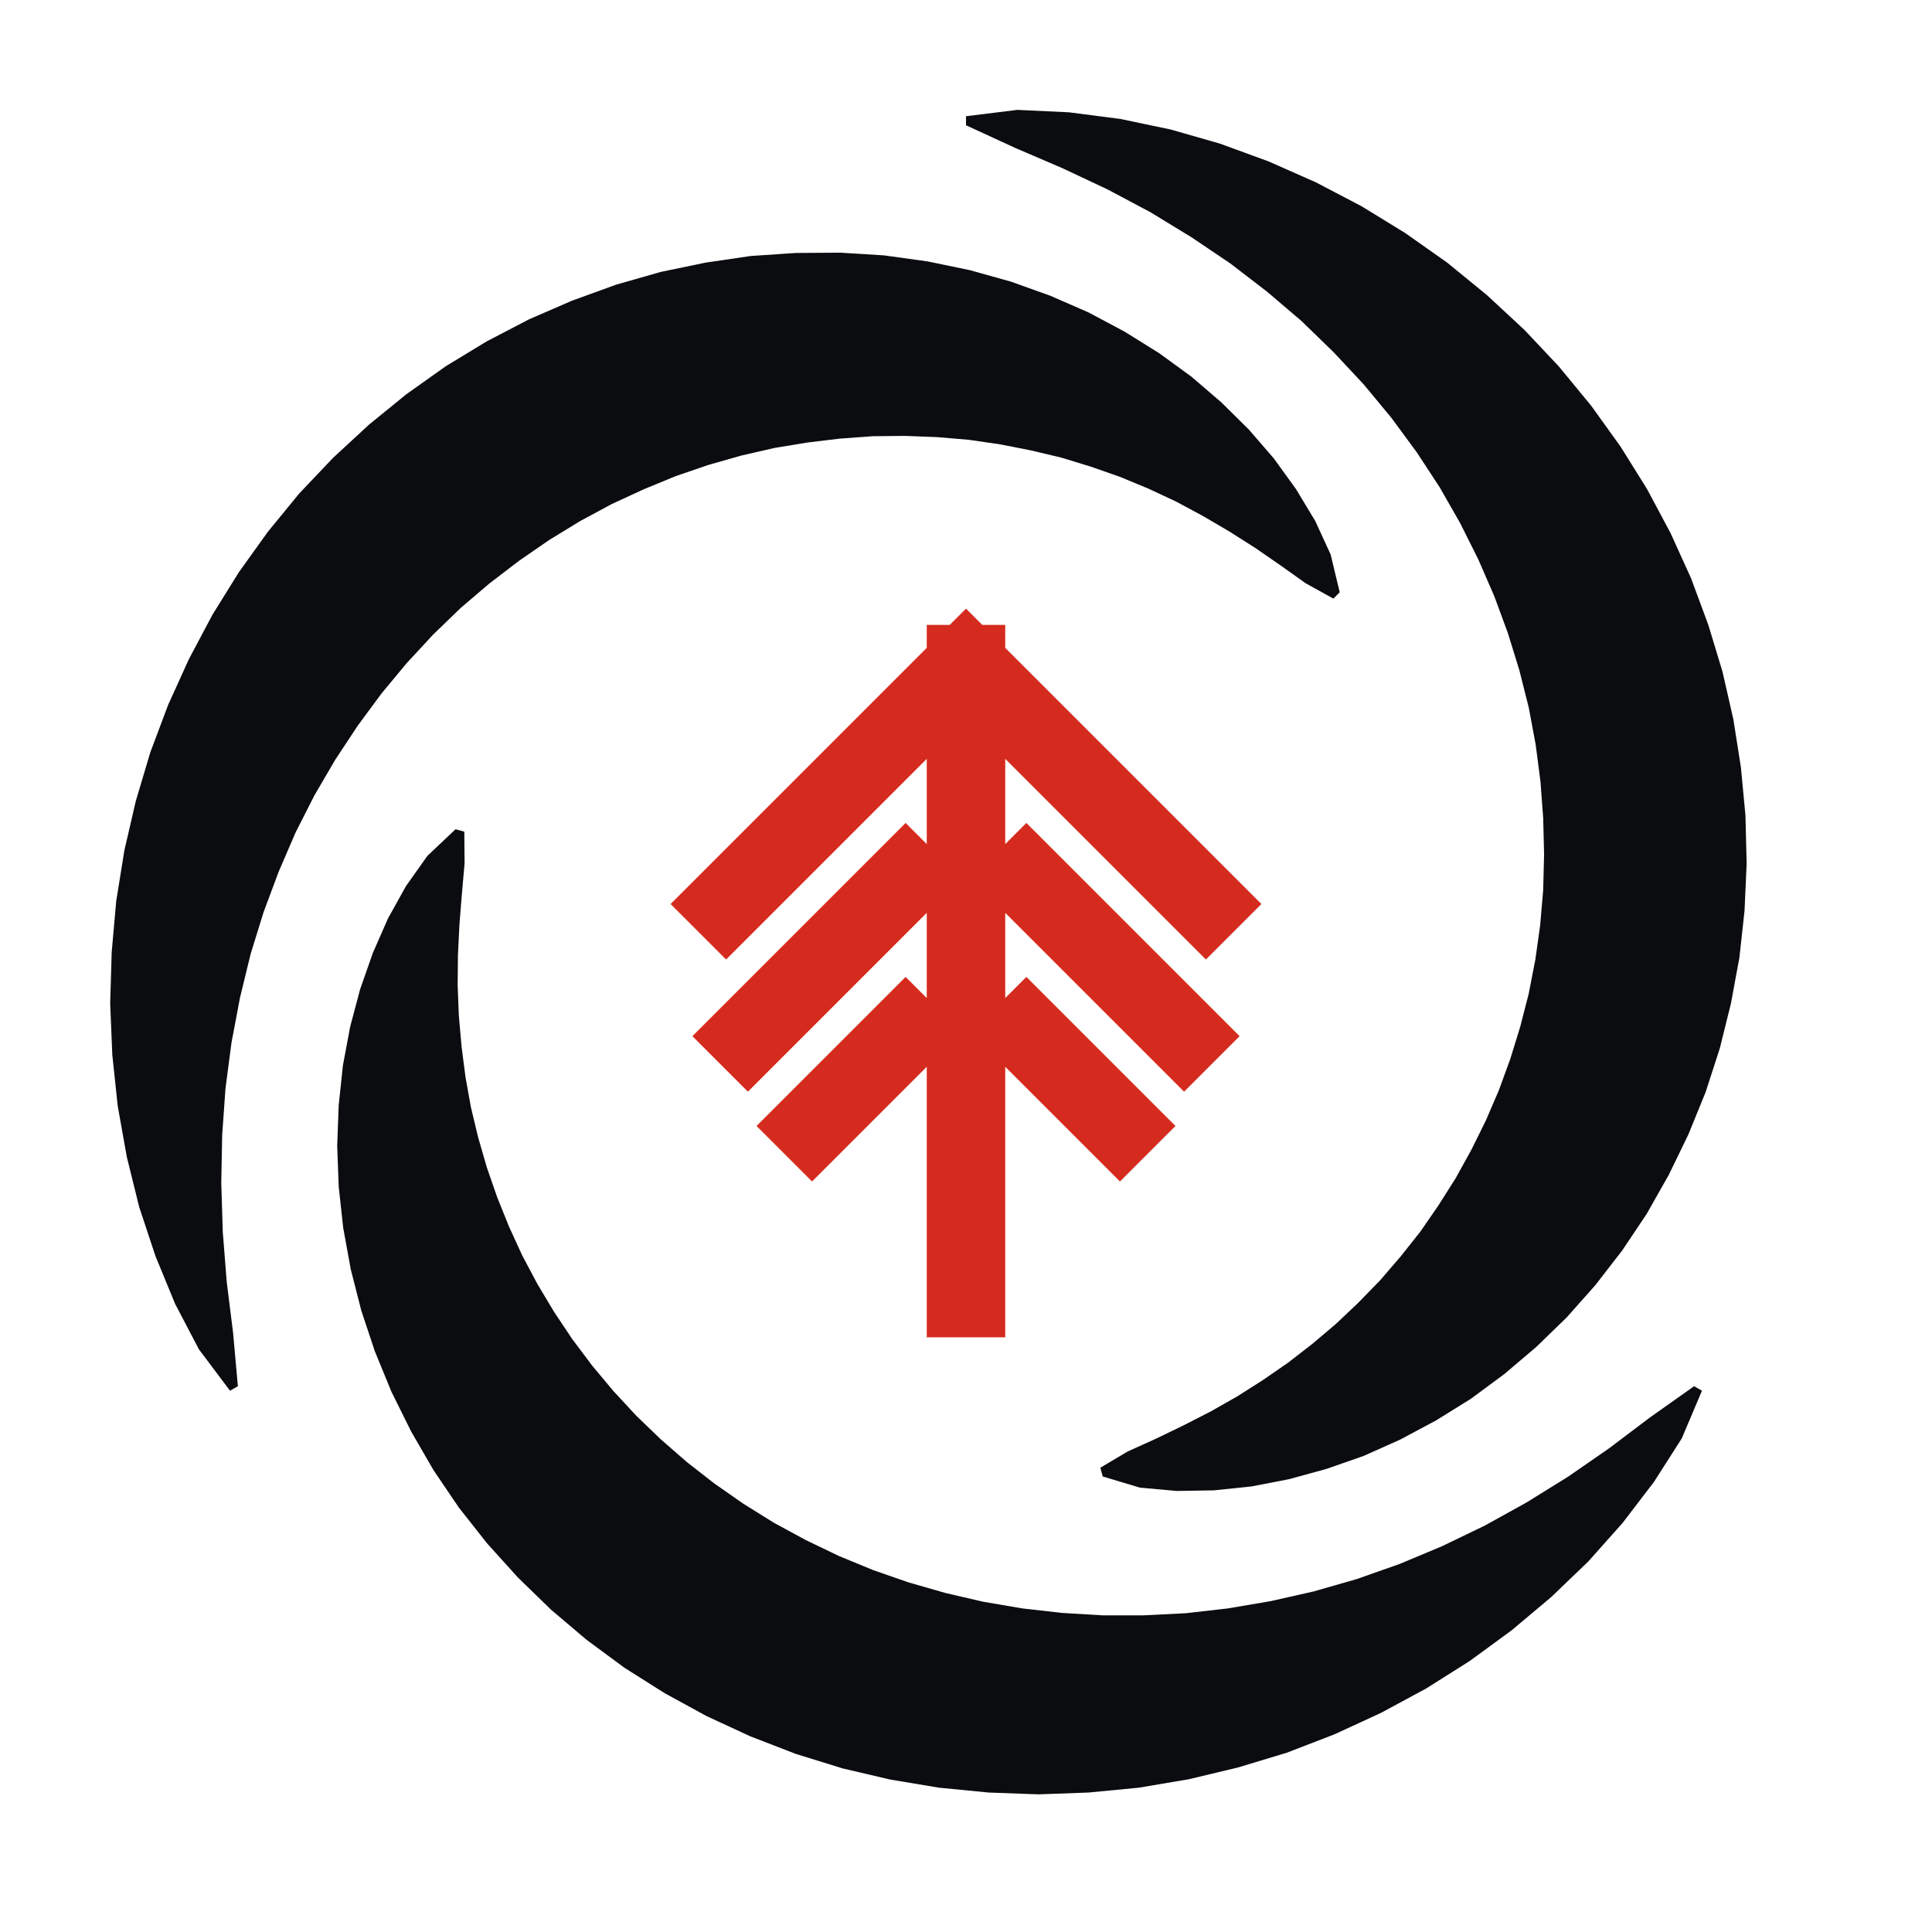
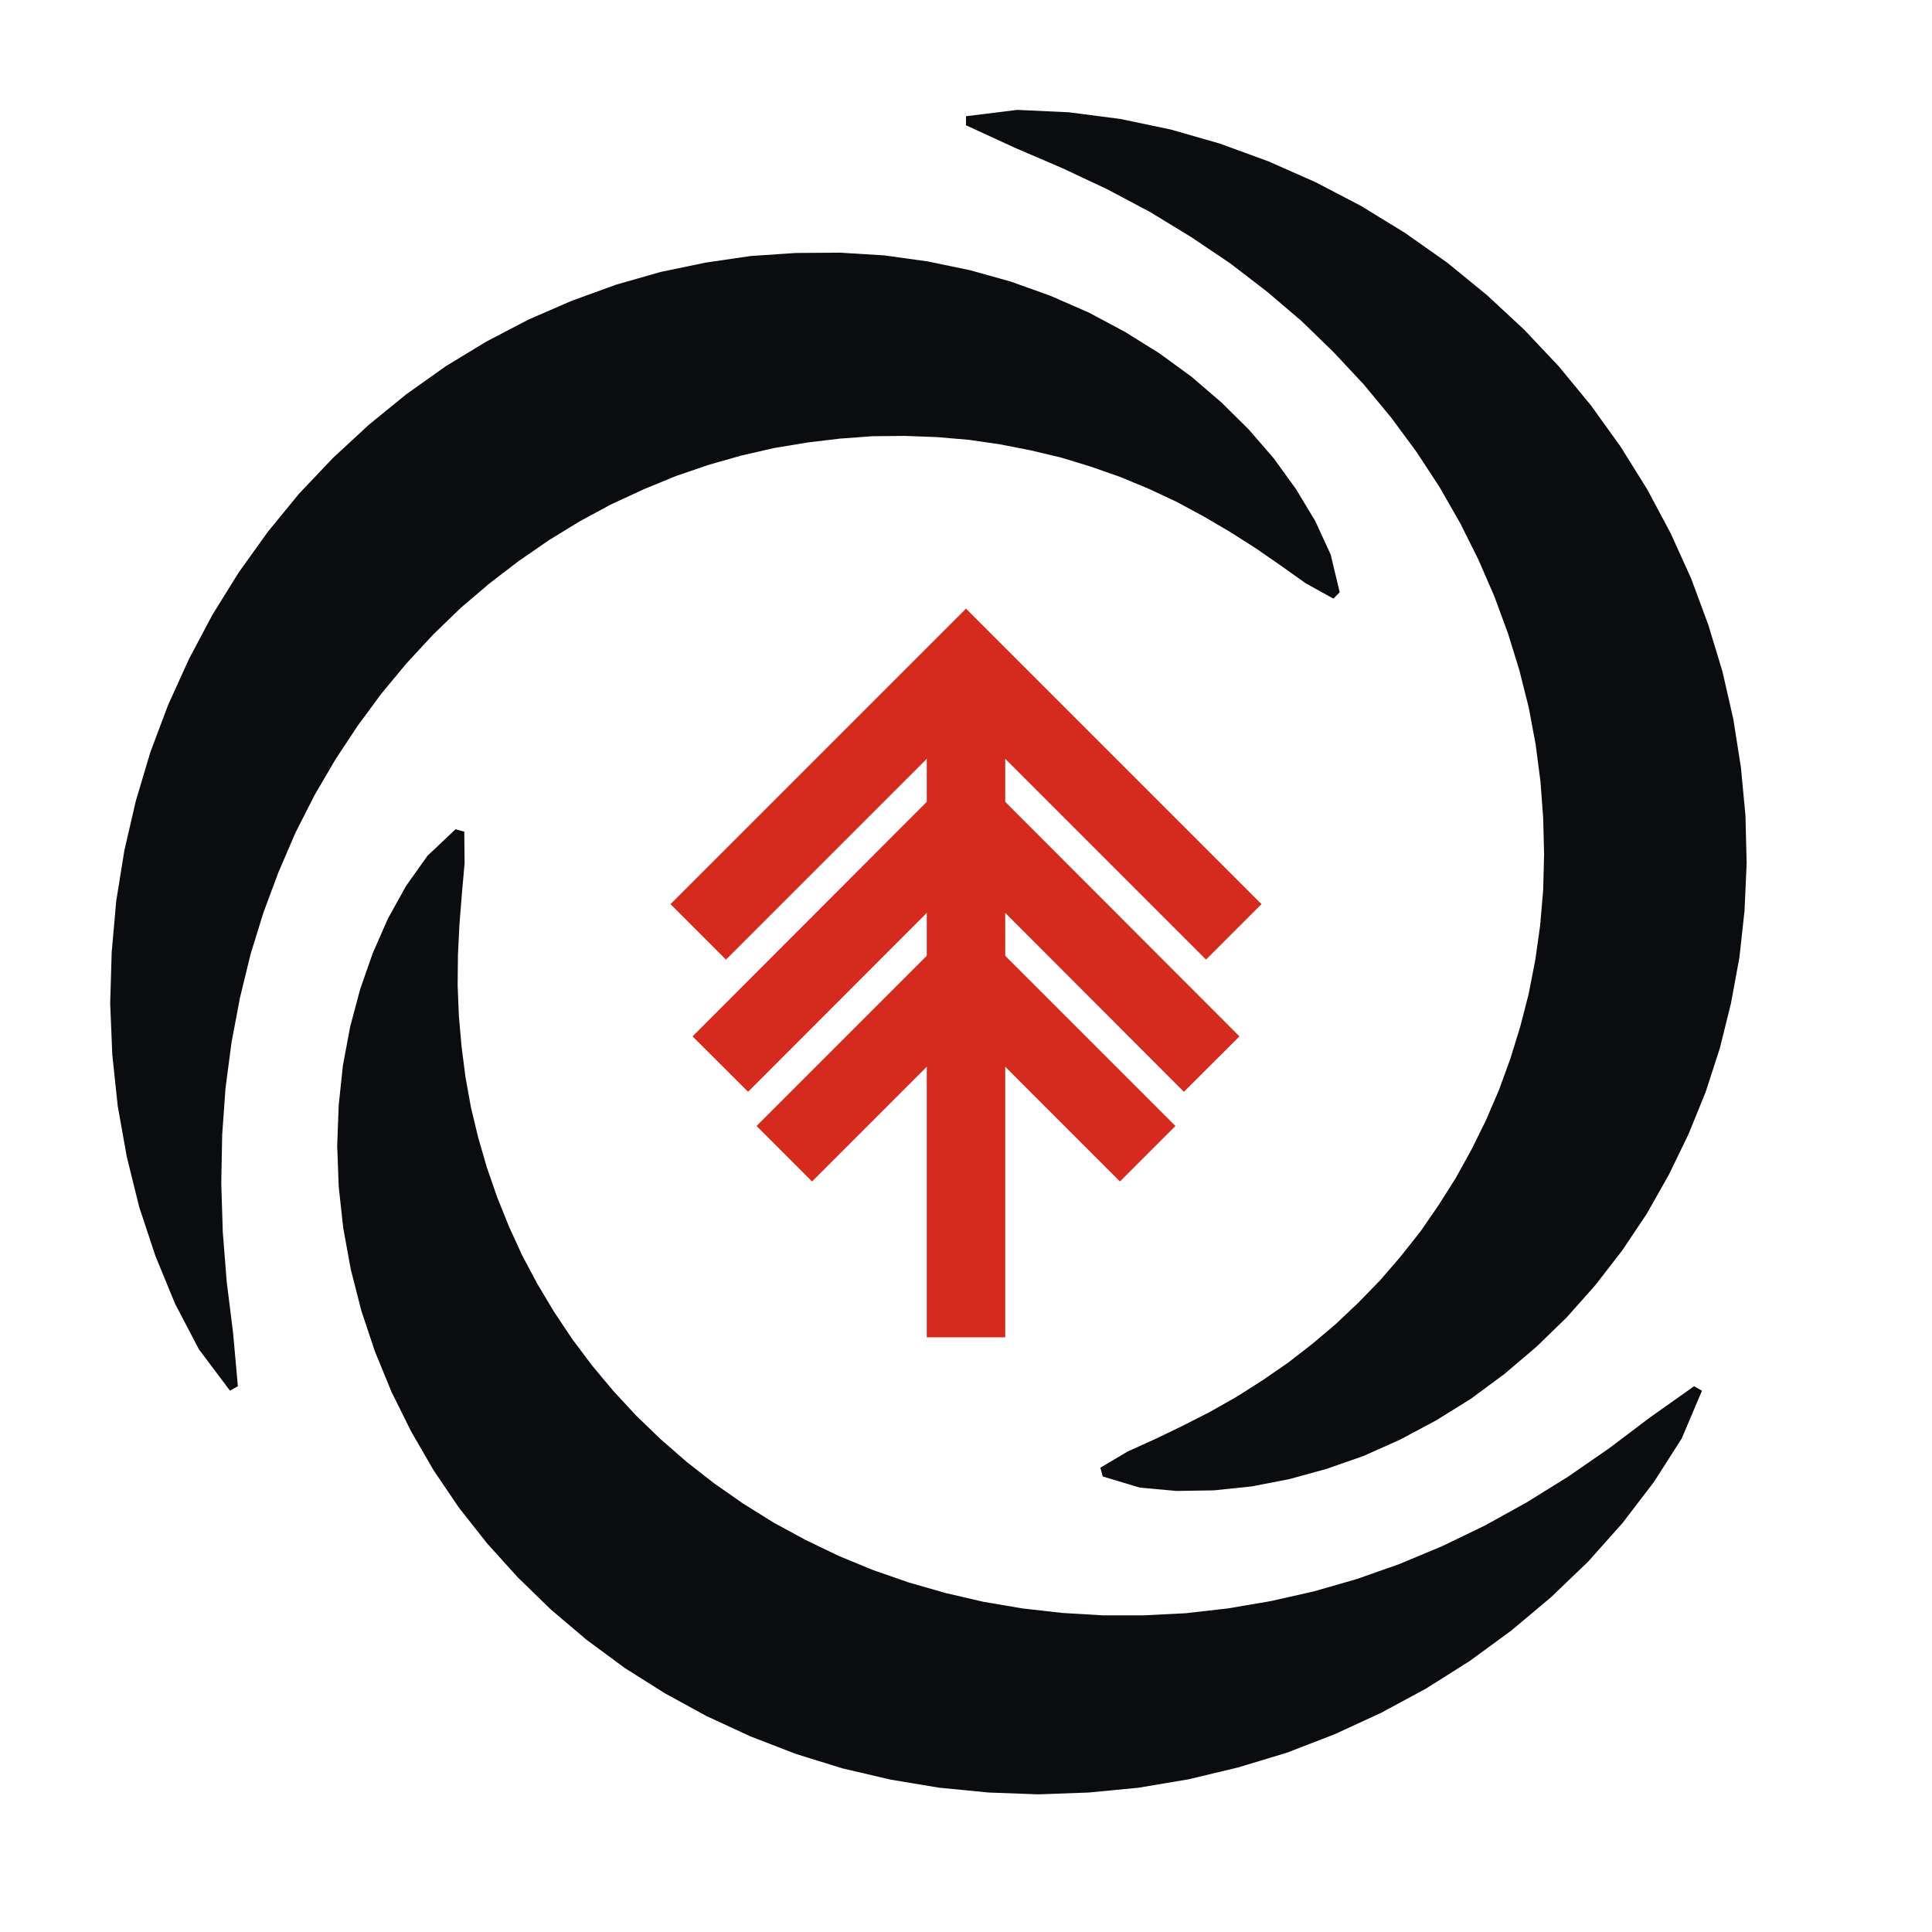
<svg xmlns="http://www.w3.org/2000/svg" viewBox="0 0 64 64">
  <path d="M32.00 3.85 L33.70 3.64 L35.41 3.72 L37.11 3.94 L38.78 4.29 L40.42 4.76 L42.03 5.35 L43.59 6.04 L45.10 6.83 L46.55 7.72 L47.94 8.70 L49.25 9.77 L50.49 10.92 L51.64 12.14 L52.71 13.44 L53.68 14.79 L54.56 16.20 L55.34 17.66 L56.02 19.16 L56.59 20.70 L57.06 22.25 L57.42 23.83 L57.67 25.42 L57.82 27.01 L57.86 28.60 L57.79 30.17 L57.62 31.72 L57.34 33.24 L56.97 34.73 L56.50 36.18 L55.93 37.58 L55.28 38.92 L54.55 40.21 L53.74 41.42 L52.85 42.57 L51.90 43.64 L50.89 44.62 L49.83 45.52 L48.72 46.34 L47.56 47.06 L46.38 47.69 L45.17 48.23 L43.94 48.66 L42.70 49.00 L41.46 49.24 L40.21 49.37 L38.98 49.39 L37.76 49.28 L36.53 48.91 L36.45 48.62 L37.36 48.08 L38.29 47.66 L39.20 47.22 L40.10 46.76 L40.98 46.26 L41.83 45.72 L42.67 45.14 L43.47 44.52 L44.25 43.86 L45.00 43.15 L45.72 42.41 L46.40 41.62 L47.05 40.80 L47.65 39.93 L48.22 39.03 L48.74 38.09 L49.22 37.12 L49.65 36.12 L50.03 35.08 L50.36 34.01 L50.64 32.92 L50.86 31.79 L51.02 30.65 L51.12 29.48 L51.15 28.30 L51.12 27.10 L51.03 25.89 L50.87 24.66 L50.64 23.43 L50.33 22.20 L49.95 20.97 L49.50 19.75 L48.97 18.53 L48.37 17.33 L47.69 16.14 L46.93 14.98 L46.09 13.84 L45.18 12.74 L44.18 11.67 L43.12 10.64 L41.97 9.66 L40.76 8.73 L39.47 7.86 L38.11 7.03 L36.68 6.27 L35.19 5.57 L33.63 4.90 L32.00 4.15 Z" fill="#0a0c0f" />
  <path d="M56.38 46.07 L55.71 47.65 L54.79 49.09 L53.75 50.45 L52.61 51.73 L51.38 52.91 L50.07 54.01 L48.69 55.02 L47.25 55.93 L45.75 56.74 L44.21 57.45 L42.63 58.06 L41.01 58.55 L39.38 58.94 L37.72 59.22 L36.06 59.38 L34.40 59.44 L32.75 59.38 L31.11 59.22 L29.49 58.95 L27.91 58.58 L26.36 58.10 L24.86 57.52 L23.41 56.85 L22.02 56.09 L20.69 55.25 L19.43 54.32 L18.25 53.32 L17.15 52.25 L16.13 51.12 L15.20 49.94 L14.36 48.70 L13.62 47.42 L12.97 46.11 L12.42 44.77 L11.97 43.42 L11.62 42.05 L11.37 40.68 L11.22 39.31 L11.17 37.95 L11.22 36.61 L11.36 35.29 L11.60 34.01 L11.93 32.77 L12.35 31.57 L12.85 30.43 L13.45 29.35 L14.16 28.35 L15.09 27.47 L15.38 27.55 L15.39 28.60 L15.30 29.62 L15.22 30.62 L15.17 31.63 L15.16 32.64 L15.20 33.65 L15.29 34.67 L15.42 35.68 L15.60 36.68 L15.84 37.68 L16.13 38.68 L16.47 39.66 L16.86 40.63 L17.30 41.59 L17.80 42.53 L18.35 43.45 L18.95 44.35 L19.61 45.23 L20.32 46.08 L21.08 46.90 L21.89 47.68 L22.75 48.43 L23.66 49.14 L24.62 49.81 L25.63 50.44 L26.68 51.01 L27.78 51.54 L28.92 52.01 L30.10 52.42 L31.32 52.77 L32.57 53.06 L33.86 53.28 L35.18 53.43 L36.52 53.51 L37.89 53.51 L39.28 53.44 L40.68 53.28 L42.09 53.04 L43.51 52.72 L44.94 52.31 L46.36 51.81 L47.77 51.22 L49.18 50.54 L50.57 49.77 L51.94 48.92 L53.30 47.98 L54.65 46.96 L56.12 45.92 Z" fill="#0a0c0f" />
  <path d="M7.62 46.07 L6.59 44.70 L5.80 43.19 L5.15 41.61 L4.61 39.98 L4.20 38.32 L3.90 36.64 L3.72 34.94 L3.65 33.24 L3.70 31.54 L3.85 29.85 L4.12 28.17 L4.50 26.53 L4.98 24.92 L5.57 23.35 L6.26 21.83 L7.04 20.36 L7.91 18.96 L8.87 17.62 L9.91 16.35 L11.03 15.17 L12.22 14.07 L13.46 13.06 L14.77 12.13 L16.12 11.31 L17.52 10.58 L18.95 9.96 L20.41 9.43 L21.88 9.01 L23.37 8.70 L24.87 8.48 L26.36 8.38 L27.83 8.37 L29.29 8.46 L30.73 8.66 L32.13 8.95 L33.49 9.33 L34.80 9.80 L36.06 10.35 L37.26 10.99 L38.40 11.70 L39.47 12.48 L40.46 13.33 L41.37 14.23 L42.20 15.19 L42.93 16.20 L43.57 17.26 L44.08 18.37 L44.38 19.62 L44.17 19.83 L43.25 19.32 L42.42 18.73 L41.58 18.15 L40.73 17.61 L39.86 17.10 L38.97 16.62 L38.05 16.19 L37.11 15.80 L36.14 15.46 L35.16 15.16 L34.15 14.92 L33.13 14.72 L32.10 14.57 L31.04 14.48 L29.98 14.44 L28.91 14.45 L27.82 14.53 L26.74 14.66 L25.65 14.84 L24.56 15.09 L23.47 15.40 L22.39 15.77 L21.32 16.21 L20.26 16.70 L19.22 17.26 L18.19 17.89 L17.19 18.58 L16.21 19.33 L15.26 20.14 L14.35 21.02 L13.47 21.97 L12.64 22.97 L11.85 24.04 L11.11 25.16 L10.42 26.34 L9.79 27.58 L9.23 28.88 L8.73 30.22 L8.30 31.61 L7.95 33.05 L7.67 34.53 L7.47 36.05 L7.36 37.60 L7.33 39.19 L7.38 40.81 L7.51 42.46 L7.72 44.14 L7.88 45.92 Z" fill="#0a0c0f" />
-   <path d="M32 22 L32 43 M24.053 29.947 L32 22.0 L39.947 29.947 M24.775 34.325 L30 29.1 M39.225 34.325 L34 29.1 M26.9 37.3 L30 34.2 M37.1 37.3 L34 34.2" fill="none" stroke="#d52b1e" stroke-width="2.6" stroke-linecap="square" />
+   <path d="M32 23 L32 44.3" fill="none" stroke="#d52b1e" stroke-width="2.6" stroke-linecap="butt" />
+   <path d="M24.05 29.95 L32 22 L39.95 29.95 M24.78 34.33 L32 27.1 L39.22 34.33 M26.9 37.3 L32 32.2 L37.1 37.3" fill="none" stroke="#d52b1e" stroke-width="2.6" stroke-linecap="square" stroke-linejoin="miter" stroke-miterlimit="4" />
</svg>
